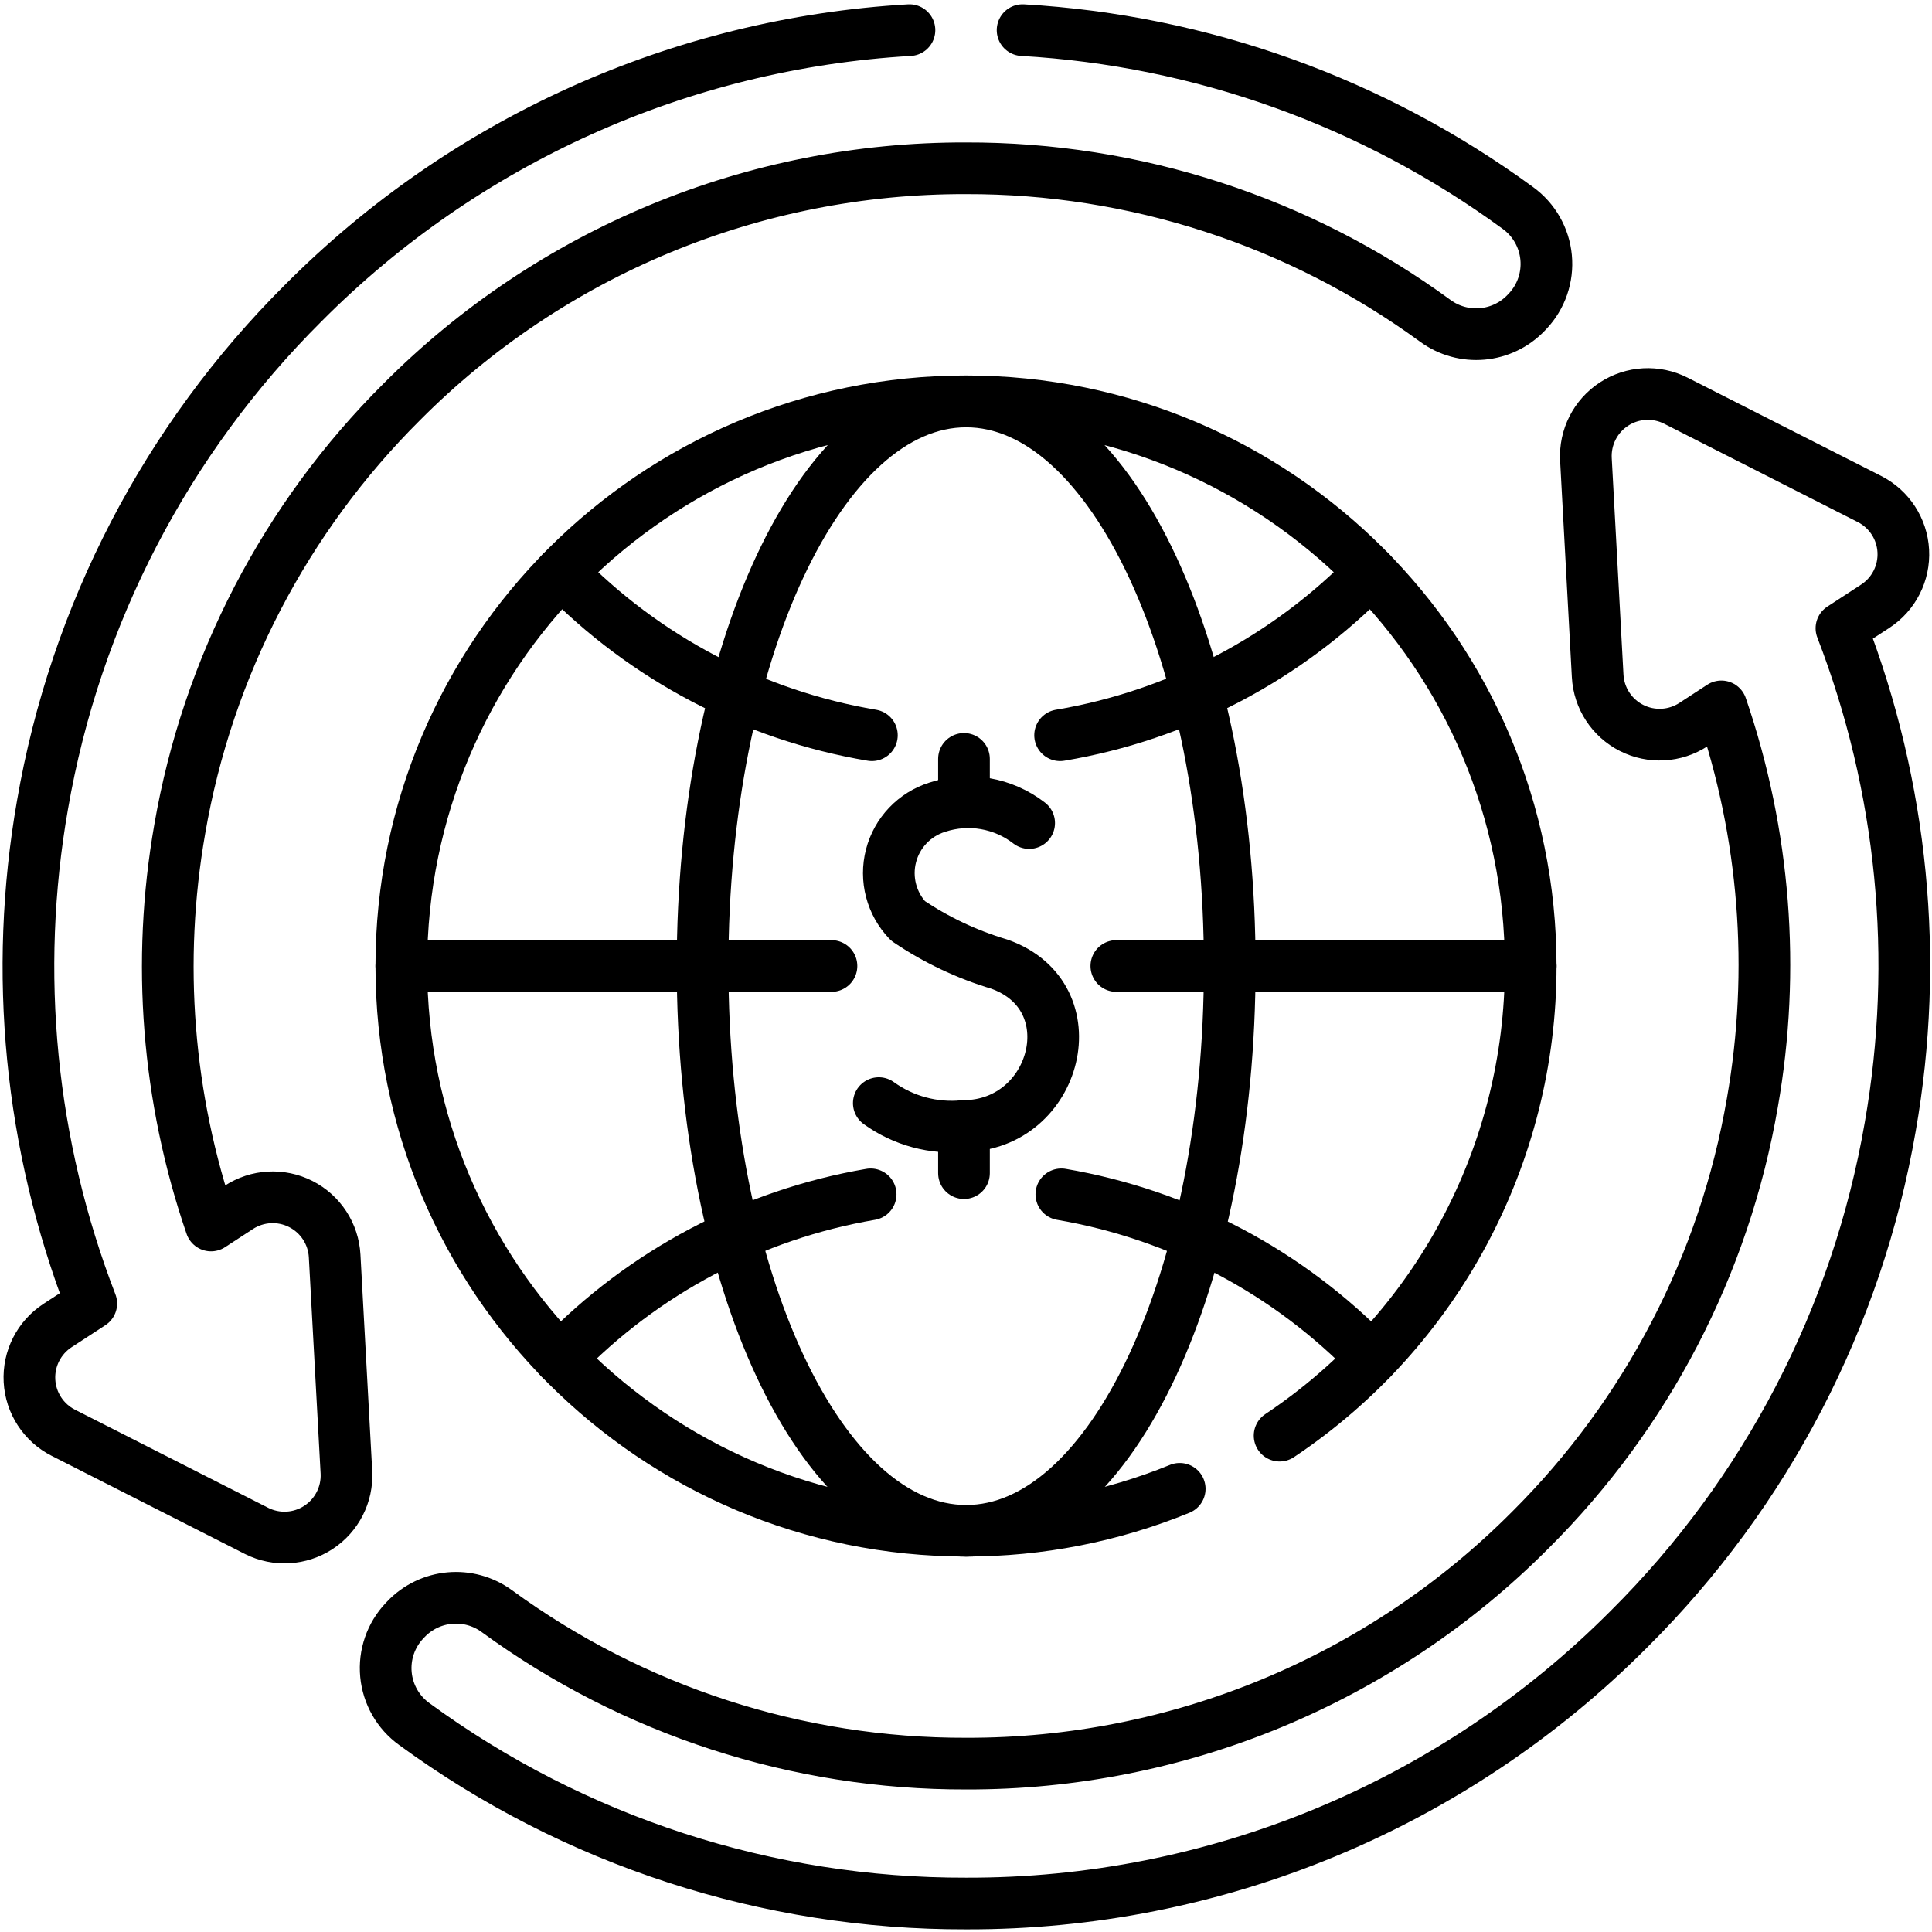
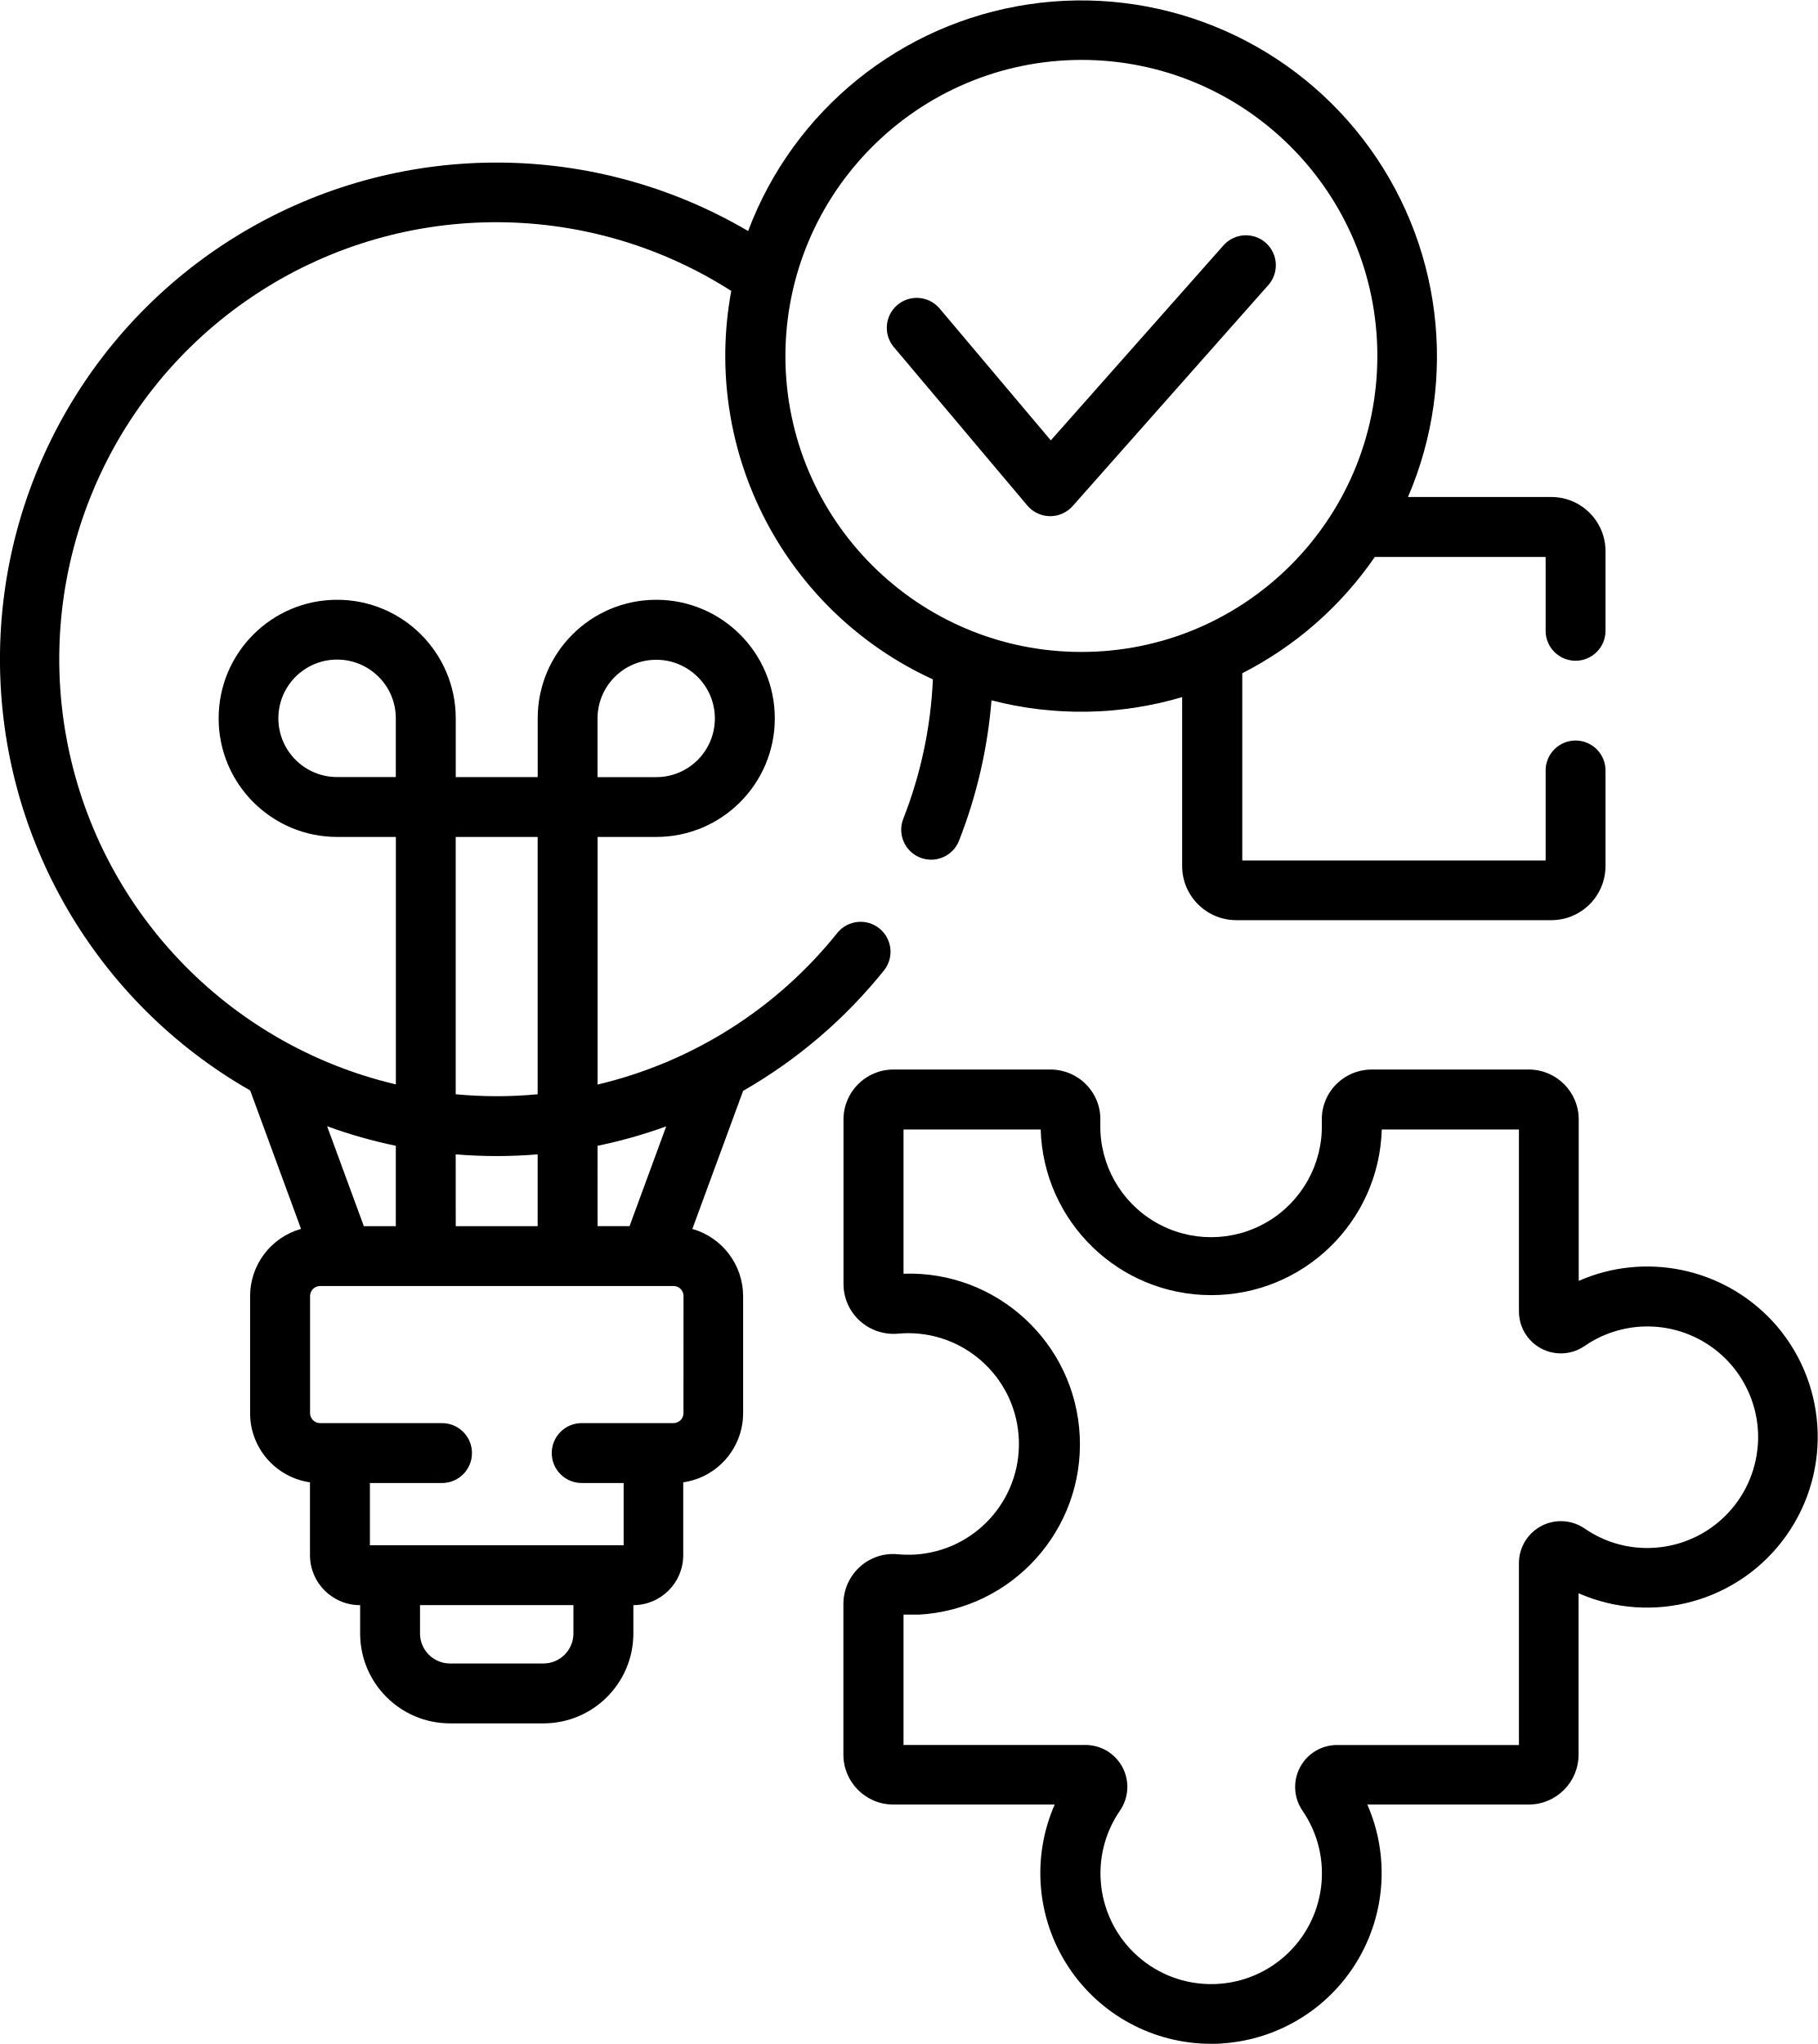
- <svg xmlns="http://www.w3.org/2000/svg" width="37.382" height="37.382" viewBox="0 0 37.382 37.382">
-   <defs>
-     <clipPath id="clip-path">
-       <path id="path2550" d="M0-682.665H37.382v37.382H0Z" transform="translate(0 682.665)" />
-     </clipPath>
-   </defs>
-   <g id="g2544" transform="translate(0 682.665)">
-     <g id="g2546" transform="translate(0 -682.665)">
-       <g id="g2548" clip-path="url(#clip-path)">
-         <g id="g2554" transform="translate(20.536 23.109)">
-           <path id="path2556" d="M0,0A10.9,10.9,0,0,1,6.01,3.177" fill="none" stroke="#000" stroke-linecap="round" stroke-linejoin="round" stroke-miterlimit="10" stroke-width="1" />
-         </g>
-         <g id="g2558" transform="translate(10.836 23.109)">
-           <path id="path2560" d="M0-54.84a10.9,10.9,0,0,1,6.01-3.177" transform="translate(0 58.017)" fill="none" stroke="#000" stroke-linecap="round" stroke-linejoin="round" stroke-miterlimit="10" stroke-width="1" />
-         </g>
-         <g id="g2562" transform="translate(20.512 11.071)">
-           <path id="path2564" d="M0-54.462a10.9,10.9,0,0,0,6.009-3.155" transform="translate(0 57.617)" fill="none" stroke="#000" stroke-linecap="round" stroke-linejoin="round" stroke-miterlimit="10" stroke-width="1" />
-         </g>
-         <g id="g2566" transform="translate(10.861 11.071)">
-           <path id="path2568" d="M0,0A10.9,10.9,0,0,0,6.009,3.155" fill="none" stroke="#000" stroke-linecap="round" stroke-linejoin="round" stroke-miterlimit="10" stroke-width="1" />
-         </g>
-         <g id="g2570" transform="translate(13.589 7.765)">
-           <path id="path2572" d="M-176.148-188.6c0-6.034-2.284-10.926-5.1-10.926s-5.1,4.892-5.1,10.926,2.284,10.926,5.1,10.926S-176.148-182.568-176.148-188.6Z" transform="translate(186.353 199.529)" fill="none" stroke="#000" stroke-linecap="round" stroke-linejoin="round" stroke-miterlimit="10" stroke-width="1" />
-         </g>
-         <g id="g2574" transform="translate(21.6 18.691)">
-           <path id="path2576" d="M0,0H8.018" fill="none" stroke="#000" stroke-linecap="round" stroke-linejoin="round" stroke-miterlimit="10" stroke-width="1" />
-         </g>
-         <g id="g2578" transform="translate(7.765 18.691)">
-           <path id="path2580" d="M0,0H8.323" fill="none" stroke="#000" stroke-linecap="round" stroke-linejoin="round" stroke-miterlimit="10" stroke-width="1" />
-         </g>
-         <g id="g2582" transform="translate(7.765 7.765)">
-           <path id="path2584" d="M-293.352-345.466a10.914,10.914,0,0,0,4.858-9.087,10.926,10.926,0,0,0-10.926-10.926,10.926,10.926,0,0,0-10.926,10.926,10.926,10.926,0,0,0,10.926,10.926,10.89,10.89,0,0,0,4.135-.81" transform="translate(310.346 365.479)" fill="none" stroke="#000" stroke-linecap="round" stroke-linejoin="round" stroke-miterlimit="10" stroke-width="1" />
-         </g>
-         <g id="g2586" transform="translate(7.459 7.628)">
-           <path id="path2588" d="M-415.3-412.389a18.019,18.019,0,0,1-12.827,5.313,18,18,0,0,1-10.679-3.472,1.335,1.335,0,0,1-.189-2l.024-.025a1.338,1.338,0,0,1,1.764-.159,15.321,15.321,0,0,0,9.081,2.949,15.336,15.336,0,0,0,10.916-4.522,15.338,15.338,0,0,0,4.294-8.264,15.414,15.414,0,0,0-.6-7.67l-.538.351a1.2,1.2,0,0,1-1.855-.941l-.227-4.188a1.2,1.2,0,0,1,1.742-1.136l3.742,1.9a1.2,1.2,0,0,1,.112,2.077l-.652.425a18.1,18.1,0,0,1,.944,9.647A18.026,18.026,0,0,1-415.3-412.389Z" transform="translate(439.363 436.279)" fill="none" stroke="#000" stroke-linecap="round" stroke-linejoin="round" stroke-miterlimit="10" stroke-width="1" />
-         </g>
-         <g id="g2590" transform="translate(0.548 0.583)">
-           <path id="path2592" d="M-332.082,0A17.976,17.976,0,0,1-322.5,3.44a1.336,1.336,0,0,1,.189,2l-.024.025a1.338,1.338,0,0,1-1.764.158,15.322,15.322,0,0,0-9.081-2.95,15.335,15.335,0,0,0-10.916,4.522,15.334,15.334,0,0,0-4.294,8.264,15.406,15.406,0,0,0,.605,7.67l.537-.35a1.2,1.2,0,0,1,1.855.94l.228,4.188A1.2,1.2,0,0,1-346.9,29.04l-3.742-1.9a1.2,1.2,0,0,1-.112-2.076l.652-.425a18.1,18.1,0,0,1-.944-9.647A18.028,18.028,0,0,1-346,5.281,18.007,18.007,0,0,1-334.271,0" transform="translate(351.32 0)" fill="none" stroke="#000" stroke-linecap="round" stroke-linejoin="round" stroke-miterlimit="10" stroke-width="1" />
-         </g>
-         <g id="g2594" transform="translate(17.004 15.526)">
-           <path id="path2596" d="M-50.215-6.9a1.922,1.922,0,0,0-1.776-.307,1.336,1.336,0,0,0-.568,2.2,6.444,6.444,0,0,0,1.767.837c1.769.625,1.115,3.12-.684,3.132a2.408,2.408,0,0,1-1.648-.443" transform="translate(53.124 7.299)" fill="none" stroke="#000" stroke-linecap="round" stroke-linejoin="round" stroke-miterlimit="10" stroke-width="1" />
-         </g>
-         <g id="g2598" transform="translate(18.652 21.788)">
-           <path id="path2600" d="M0-15.72v-.911" transform="translate(0 16.631)" fill="none" stroke="#000" stroke-linecap="round" stroke-linejoin="round" stroke-miterlimit="10" stroke-width="1" />
-         </g>
-         <g id="g2602" transform="translate(18.652 14.684)">
-           <path id="path2604" d="M0-14.582v-.845" transform="translate(0 15.427)" fill="none" stroke="#000" stroke-linecap="round" stroke-linejoin="round" stroke-miterlimit="10" stroke-width="1" />
-         </g>
-       </g>
-     </g>
-   </g>
+ <svg xmlns="http://www.w3.org/2000/svg" id="Grupo_1155614" data-name="Grupo 1155614" width="37.401" height="42.043" viewBox="0 0 37.401 42.043">
+   <path id="Trazado_992642" data-name="Trazado 992642" d="M258.72,273.055a3.513,3.513,0,0,0-3.977-.82v-3.321a1.028,1.028,0,0,0-1.026-1.026h-3.233a1.033,1.033,0,0,0-.738.312,1.013,1.013,0,0,0-.288.742c0,.022,0,.045,0,.068a2.279,2.279,0,1,1-4.557,0c0-.023,0-.045,0-.068a1.013,1.013,0,0,0-.288-.742,1.033,1.033,0,0,0-.737-.312h-3.233a1.028,1.028,0,0,0-1.026,1.026V272.3a1.026,1.026,0,0,0,.334.756,1.037,1.037,0,0,0,.792.265c.07-.006.142-.01.213-.01a2.279,2.279,0,0,1,.142,4.553,2.346,2.346,0,0,1-.365-.006,1.017,1.017,0,0,0-.78.26,1.032,1.032,0,0,0-.338.763v3.1a1.028,1.028,0,0,0,1.026,1.026h3.321a3.511,3.511,0,0,0,3.212,4.921c.083,0,.167,0,.251-.009a3.513,3.513,0,0,0,2.969-4.912h3.32a1.028,1.028,0,0,0,1.026-1.026v-3.32a3.511,3.511,0,0,0,3.976-5.611Zm-.293,2.558a2.28,2.28,0,0,1-2.113,2.111h0a2.259,2.259,0,0,1-1.447-.393.863.863,0,0,0-1.354.708v3.743h-3.743a.863.863,0,0,0-.708,1.354,2.278,2.278,0,1,1-3.756-.006.862.862,0,0,0-.711-1.349h-3.743V279.1c.108,0,.216,0,.324,0a3.51,3.51,0,0,0-.324-7.012v-2.967h2.822a3.51,3.51,0,0,0,7.017,0h2.822v3.743a.862.862,0,0,0,1.349.712,2.278,2.278,0,0,1,3.566,2.039Z" transform="translate(-222.264 -245.889)" />
+   <path id="Trazado_992643" data-name="Trazado 992643" d="M42.514,25.277l1.044-2.839a10.247,10.247,0,0,0,2.909-2.491.616.616,0,0,0-.961-.77,8.953,8.953,0,0,1-4.942,3.131V17.215h1.207a2.439,2.439,0,1,0-2.439-2.439v1.208H37.646V14.776a2.439,2.439,0,1,0-2.439,2.439h1.207v5.09a8.987,8.987,0,1,1,6.9-16.321,7.322,7.322,0,0,0,4.148,7.99,8.925,8.925,0,0,1-.609,2.868.616.616,0,0,0,1.147.45,10.138,10.138,0,0,0,.668-2.887,7.33,7.33,0,0,0,3.922-.066v3.474a1.115,1.115,0,0,0,1.114,1.114h6.476A1.115,1.115,0,0,0,61.3,17.814V15.848a.616.616,0,0,0-1.232,0V17.7H53.827V13.848a7.373,7.373,0,0,0,2.727-2.392h3.514v1.519a.616.616,0,0,0,1.232,0V11.337a1.115,1.115,0,0,0-1.114-1.114h-2.95A7.32,7.32,0,1,0,43.661,4.752,10.216,10.216,0,1,0,33.417,22.43l1.046,2.847a1.438,1.438,0,0,0-1.048,1.382v2.41a1.438,1.438,0,0,0,1.232,1.421v1.5a1.028,1.028,0,0,0,1.026,1.026h.006V33.6a1.85,1.85,0,0,0,1.848,1.848h1.924A1.85,1.85,0,0,0,41.3,33.6v-.584H41.3a1.028,1.028,0,0,0,1.026-1.026v-1.5a1.438,1.438,0,0,0,1.232-1.421v-2.41a1.439,1.439,0,0,0-1.048-1.382Zm-1.951-10.5a1.207,1.207,0,1,1,1.207,1.208H40.563ZM50.516,1.232A6.089,6.089,0,1,1,44.428,7.32,6.1,6.1,0,0,1,50.516,1.232ZM40.563,23.568a10.161,10.161,0,0,0,1.413-.4l-.754,2.052h-.658Zm-2.918-6.353h1.686v5.293c-.279.026-.56.04-.843.04s-.565-.014-.843-.04V17.215Zm0,6.529c.278.023.559.035.843.035s.564-.012.843-.035v1.477H37.646Zm-2.439-7.761a1.208,1.208,0,1,1,1.207-1.208v1.208Zm1.207,7.584v1.654h-.658L35,23.166A10.13,10.13,0,0,0,36.414,23.568ZM40.067,33.6a.617.617,0,0,1-.616.616H37.527a.617.617,0,0,1-.616-.616v-.584h3.156Zm2.264-4.533a.206.206,0,0,1-.205.205H40.237a.616.616,0,0,0,0,1.232H41.1v1.28h-5.22v-1.28h1.484a.616.616,0,0,0,0-1.232h-2.51a.206.206,0,0,1-.205-.205v-2.41a.206.206,0,0,1,.205-.205h7.273a.206.206,0,0,1,.205.205Z" transform="translate(-28.27 0)" />
+   <path id="Trazado_992644" data-name="Trazado 992644" d="M253.237,64.44a.616.616,0,0,0,.463.219h.008a.616.616,0,0,0,.461-.207L258.2,59.9a.616.616,0,0,0-.922-.817L253.72,63.1l-2.3-2.727a.616.616,0,0,0-.942.793Z" transform="translate(-232.102 -54.042)" />
</svg>
